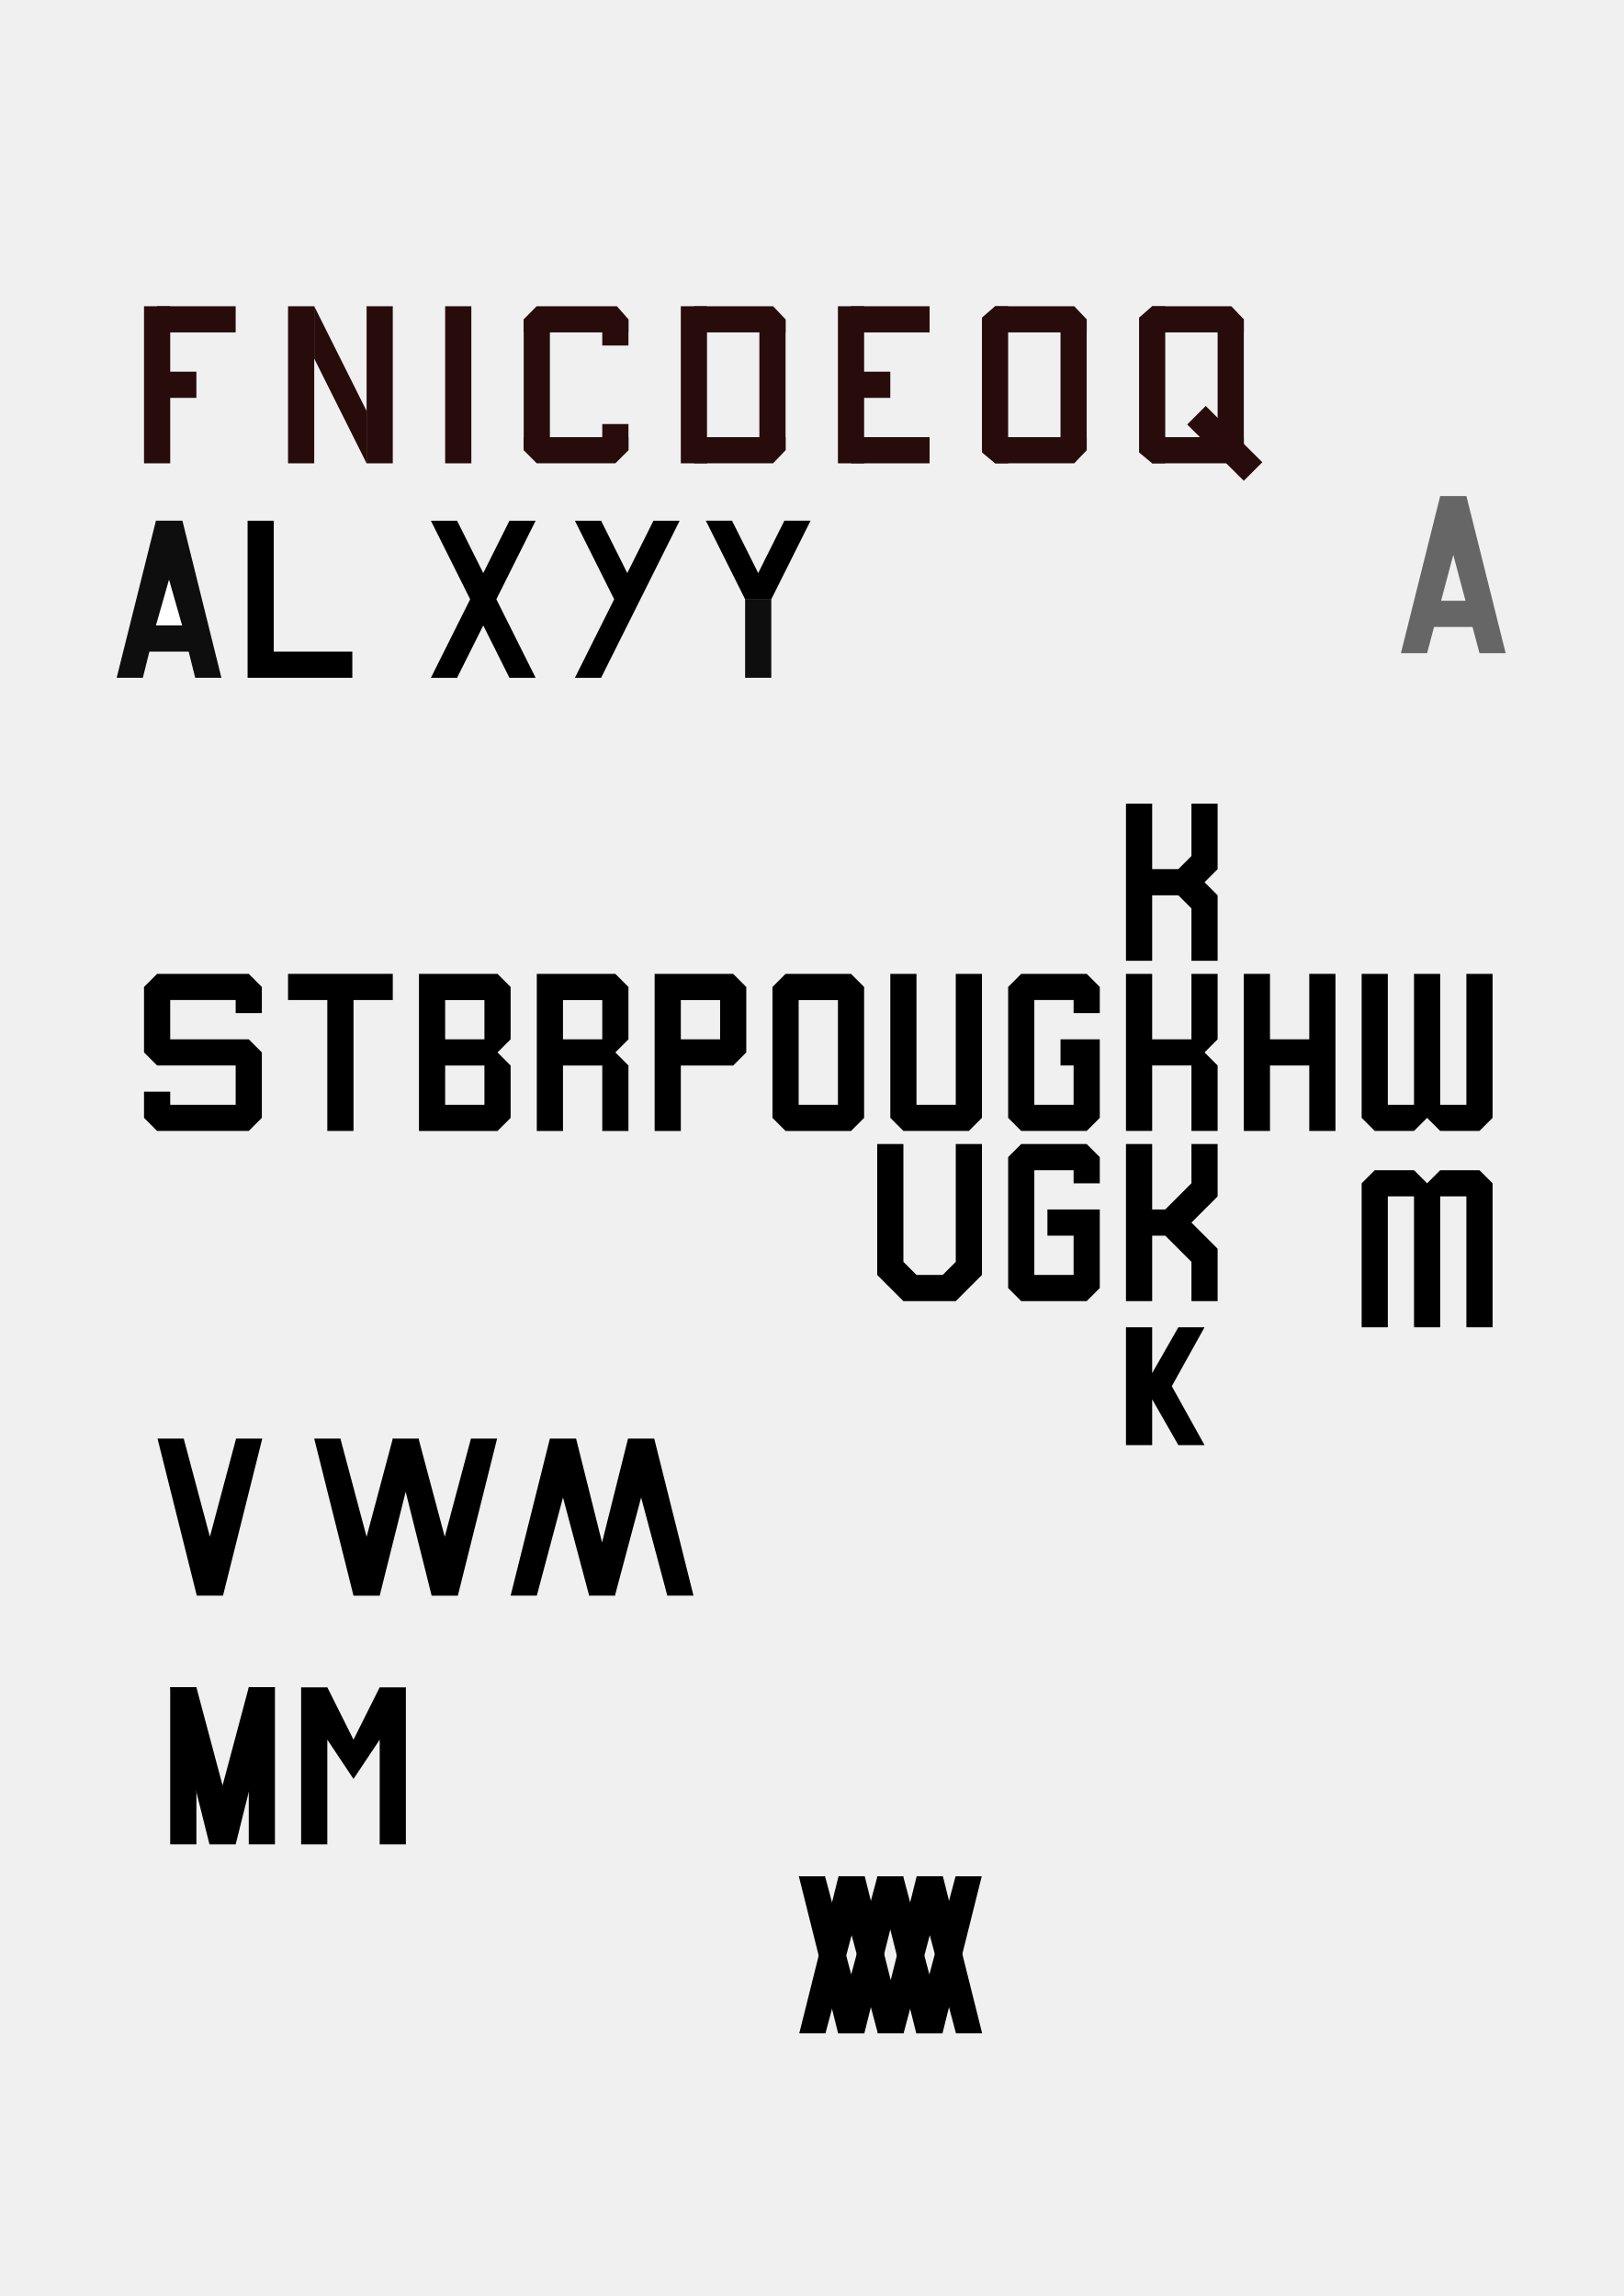
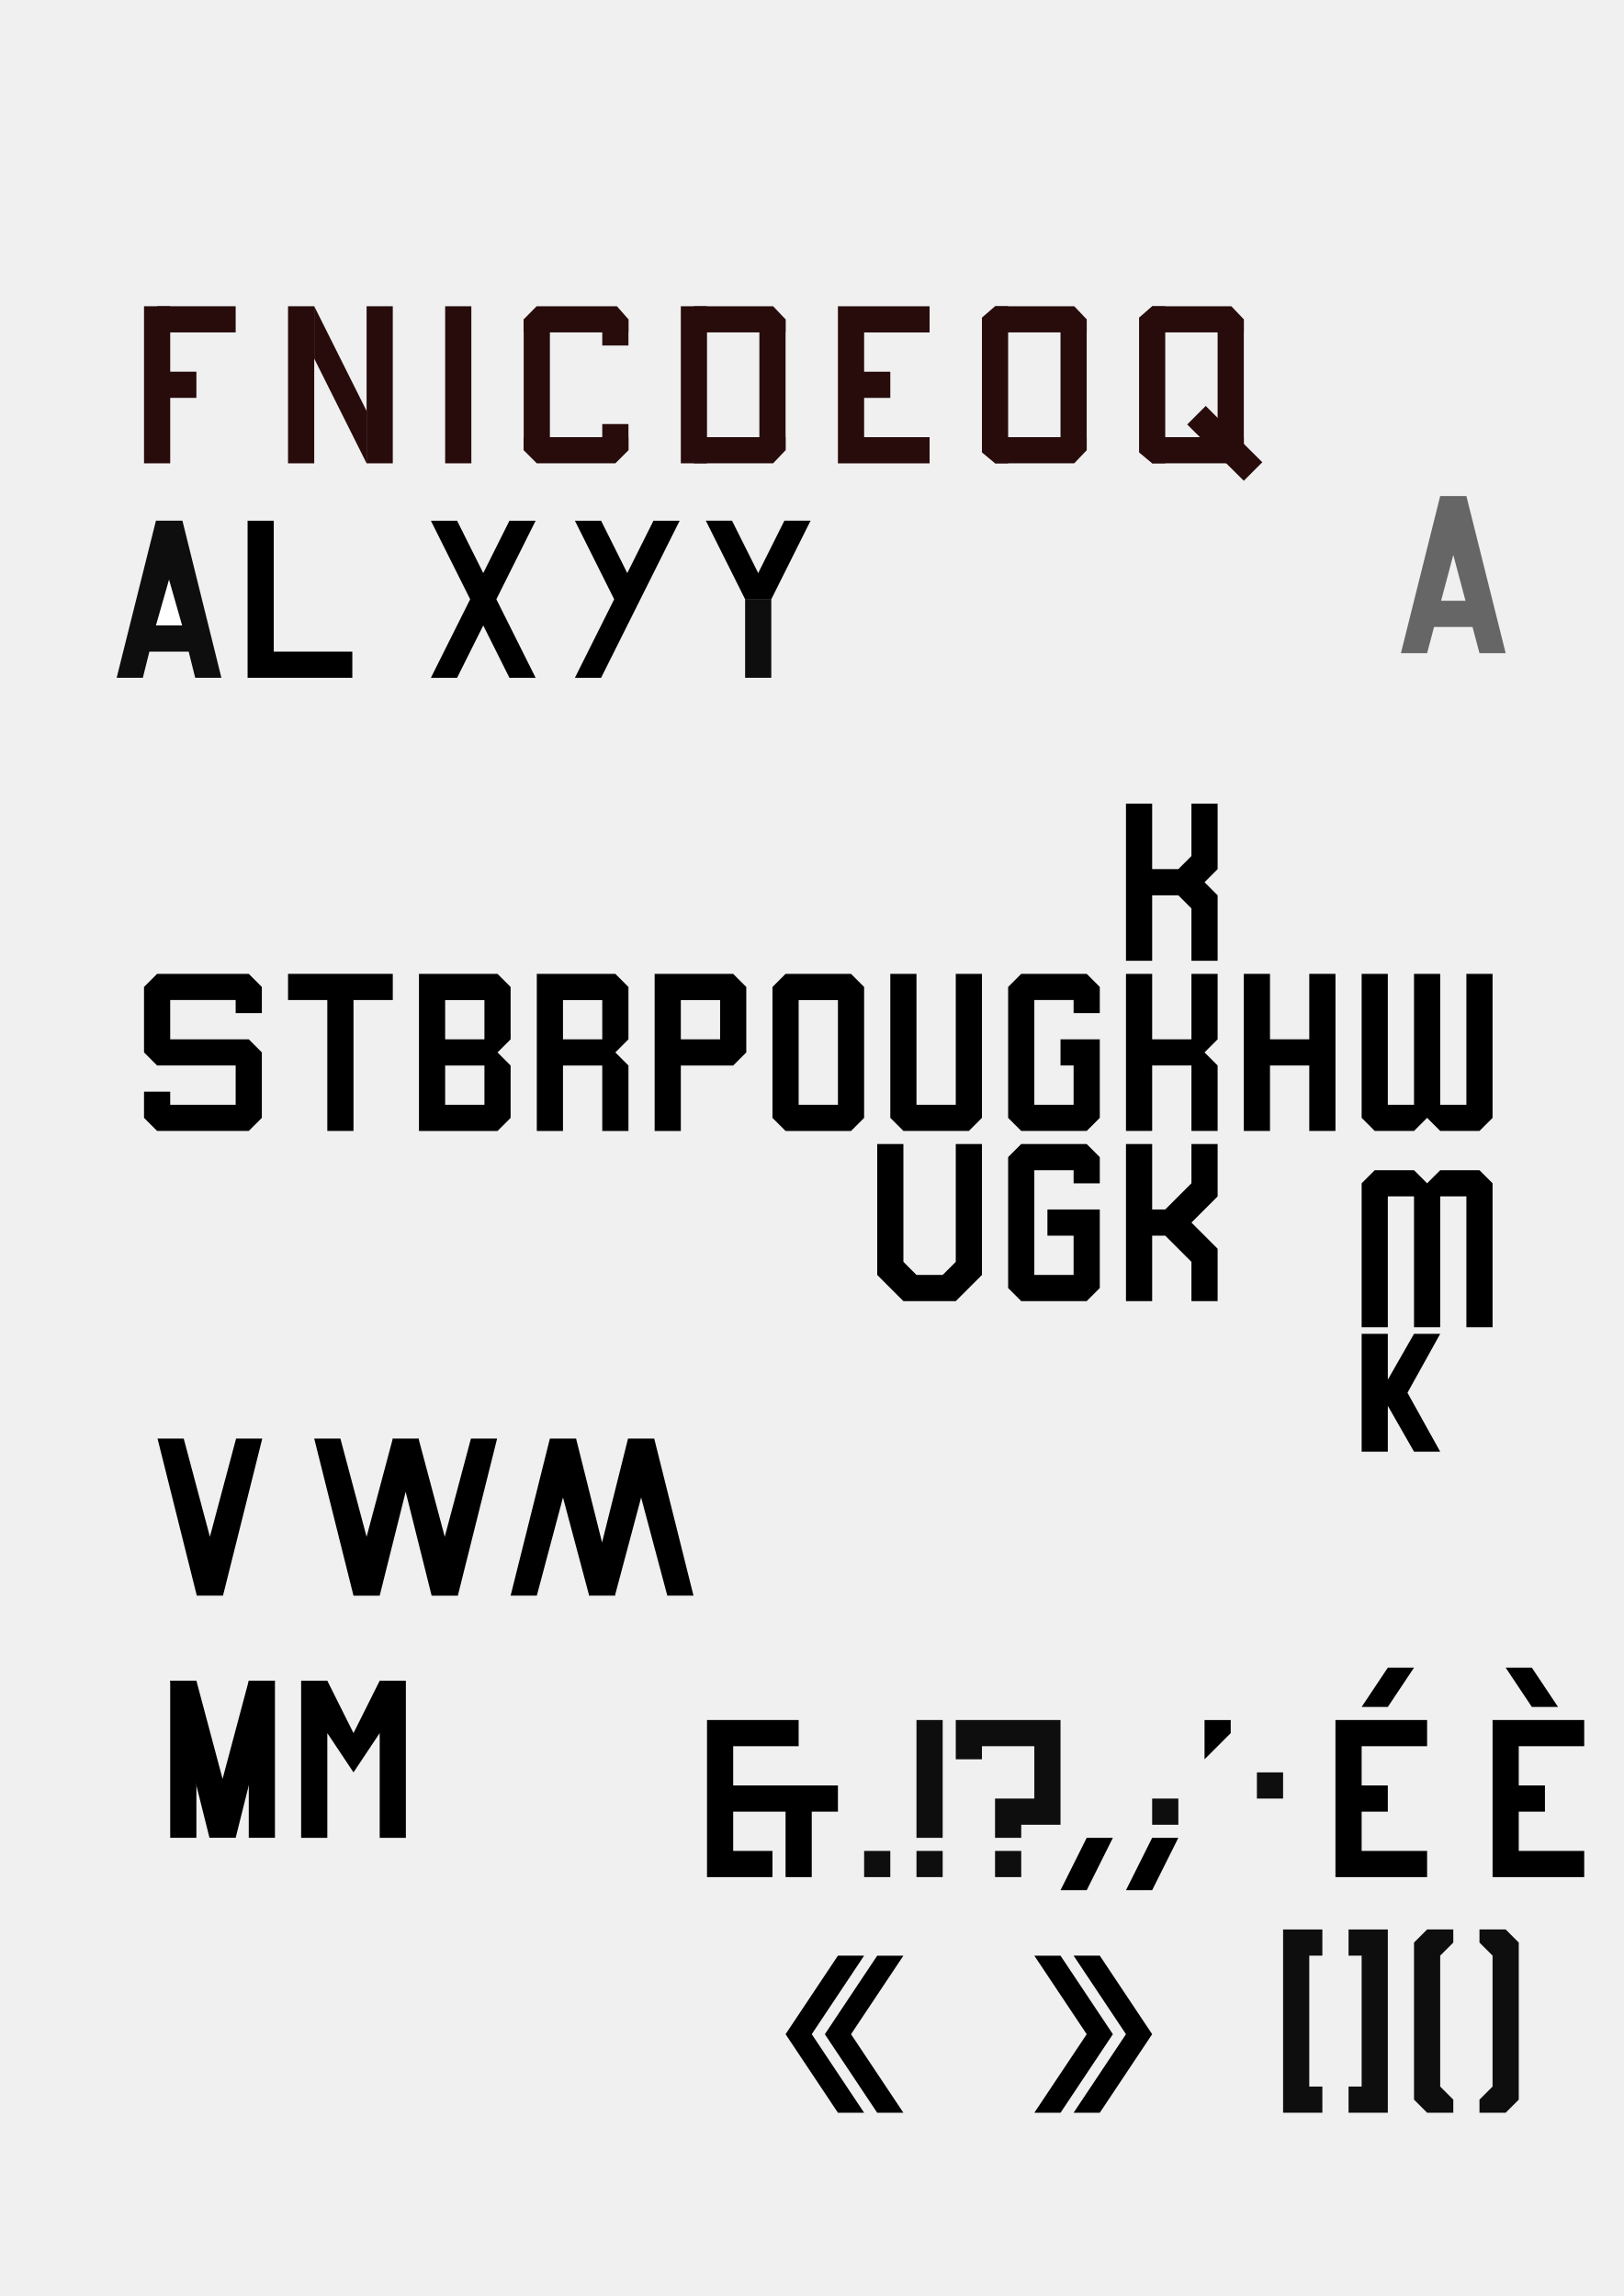
<svg xmlns="http://www.w3.org/2000/svg" width="744.094" height="1052.362" id="svg2" version="1.1">
  <defs id="defs4" />
  <g id="layer1">
    <path style="opacity:0.94;fill:#000000;stroke:none" d="m 53.462,310.66 12,0 3,-12 18,0 3,12 12,0 -17.864,-72 -12.136,0 z" id="path3004" />
    <path style="fill:#ffffff;stroke:none" d="m 71.462,286.66 12,0 -6,-21 z" id="path3774" />
    <path style="fill:#000000;stroke:none" d="m 113.462,238.673 0,72 12,0 12,0 12,0 12,0 0,-12 -36,0 0,-60 -12,0 z" id="path3776" />
    <path style="fill:#000000;stroke:none" d="m 197.462,238.673 18,36 -18,36 12,0 12,-24 12,24 12,0 -18,-36 18,-36 -12,0 -12,24 -12,-24 -12,0 z" id="path3797" />
    <path style="fill:#000000;stroke:none" d="m 263.462,238.673 18,36 -18,36 12,0 18,-36 18,-36 -12,0 -12,24 -12,-24 -12,0 z" id="path3797-6" />
    <path style="fill:#000000;stroke:none" d="m 341.462,274.66 12,0 18,-36 -12,0 z" id="path3797-6-1" />
    <path style="fill:#000000;stroke:none" d="m 353.462,274.66 -12,0 -18,-36 12,0 z" id="path3797-3-4-3" />
    <rect style="opacity:0.94;fill:#000000;stroke:none" id="rect3906" width="12" height="36" x="341.462" y="274.66" />
    <path style="fill:#280b0b;stroke:none" d="m 132,140.362 12,0 0,72 -12,0 z" id="path2985" />
    <path style="fill:#280b0b;stroke:none" d="m 168,140.362 12,0 0,72 -12,0 z" id="path2985-2" />
    <path style="fill:#280b0b;stroke:none" d="m 144,140.362 24,48 0,24 -24,-48 z" id="path3005" />
    <path style="fill:#280b0b;stroke:none" d="m 204,140.362 12,0 0,72 -12,0 z" id="path2985-5" />
    <path style="fill:#280b0b;stroke:none" d="m 240,146.362 12,0 0,60 -12,0 z" id="path2985-5-9" />
    <path style="fill:#280b0b;stroke:none" d="m 240,152.362 0,-6 5.929,-6 36.786,0 5.286,6 0,6 z" id="path2985-5-9-7" />
    <path style="fill:#280b0b;stroke:none" d="m 240,206.362 0,-6 48,0 0,6 -6,6 -36,0 z" id="path2985-5-9-7-8" />
    <path style="fill:#280b0b;stroke:none" d="m 276,194.362 12,0 0,12 -12,0 z" id="path2985-5-9-7-8-9" />
    <path style="fill:#280b0b;stroke:none" d="m 276,146.362 12,0 0,12 -12,0 z" id="path2985-5-9-7-8-9-8" />
    <path style="fill:#280b0b;stroke:none" d="m 312,212.362 0,-72 12,0 0,72 z" id="path3128" />
    <path style="fill:#280b0b;stroke:none" d="m 360,152.362 -42,0 0,-12 36.286,0 5.714,6 z" id="path3128-8" />
    <path style="fill:#280b0b;stroke:none" d="m 348,206.362 12,0 0,-60 -12,0 z" id="path2985-3" />
    <path style="fill:#280b0b;stroke:none" d="m 360,200.362 -42,0 0,12 36.286,0 5.714,-6 z" id="path3128-8-0" />
-     <path style="fill:#280b0b;stroke:none" d="m 384,212.362 12,0 0,-72 -12,0 z" id="path2985-37" />
-     <path style="fill:#280b0b;stroke:none" d="m 390,140.362 0,12 36,0 0,-12 z" id="path2985-37-5" />
-     <path style="fill:#280b0b;stroke:none" d="m 390,200.362 0,12 36,0 0,-12 z" id="path2985-37-5-0" />
-     <path style="fill:#280b0b;stroke:none" d="m 390,170.362 0,12 18,0 0,-12 z" id="path2985-37-5-0-7" />
+     <path style="fill:#280b0b;stroke:none" d="M 384 140.375 L 384 212.375 L 390 212.375 L 396 212.375 L 426 212.375 L 426 200.375 L 396 200.375 L 396 182.375 L 408 182.375 L 408 170.375 L 396 170.375 L 396 152.375 L 426 152.375 L 426 140.375 L 396 140.375 L 390 140.375 L 384 140.375 z " id="path2985-37" />
    <path style="fill:#280b0b;stroke:none" d="m 456,212.362 -6,-5 0,-61.786 6,-5.214 6,0 0,72 z" id="path3128-85" />
    <path style="fill:#280b0b;stroke:none" d="m 498,152.362 -42,0 0,-12 36.286,0 5.714,6 z" id="path3128-8-8" />
    <path style="fill:#280b0b;stroke:none" d="m 486,206.362 12,0 0,-60 -12,0 z" id="path2985-3-9" />
    <path style="fill:#280b0b;stroke:none" d="m 498,200.362 -42,0 0,12 36.286,0 5.714,-6 z" id="path3128-8-0-6" />
    <path style="fill:#280b0b;stroke:none" d="m 528,212.362 -6,-5 0,-61.786 6,-5.214 6,0 0,72 z" id="path3128-85-4" />
    <path style="fill:#280b0b;stroke:none" d="m 570,152.362 -42,0 0,-12 36.286,0 5.714,6 z" id="path3128-8-8-8" />
    <path style="fill:#280b0b;stroke:none" d="m 558,206.362 12,0 0,-60 -12,0 z" id="path2985-3-9-6" />
    <path style="fill:#280b0b;stroke:none" d="m 570,200.362 -42,0 0,12 36.286,0 5.714,-6 z" id="path3128-8-0-6-1" />
    <path style="fill:#280b0b;stroke:none" d="M 578.475,211.867 570,220.362 l -25.938,-25.803 8.475,-8.495 z" id="path2985-5-8" />
    <path style="fill:#280b0b;stroke:none" d="m 66,212.362 12,0 0,-72 -12,0 z" id="path2985-37-4" />
    <path style="fill:#280b0b;stroke:none" d="m 72,140.362 0,12 36,0 0,-12 z" id="path2985-37-5-7" />
    <path style="fill:#280b0b;stroke:none" d="m 72,170.362 0,12 18,0 0,-12 z" id="path2985-37-5-0-7-8" />
    <path style="fill:#000000;stroke:none" d="m 192,446.375 0,72 36,0 6,-6 0,-24 -6,-6 6,-6 0,-24 -6,-6 -36,0 z m 12,12 18,0 0,18 -18,0 0,-18 z m 0,30 18,0 0,18 -18,0 0,-18 z" id="path3102" />
    <path style="fill:#000000;stroke:none" d="m 246,446.375 0,72 12,0 0,-30 18,0 0,30 12,0 0,-30 -6,-6 6,-6 0,-24 -6,-6 -36,0 z m 12,12 18,0 0,18 -18,0 0,-18 z" id="path3110" />
    <path style="fill:#000000;stroke:none" d="m 180,458.362 0,-12 -48,0 0,12 18,0 0,60 12,0 0,-60 z" id="path3114" />
    <path style="fill:#000000;stroke:none" d="m 120,464.362 0,-12 -6,-6 -42,0 -6,6 0,30 6,6 36,0 0,18 -30,0 0,-6 -12,0 0,12 6,6 42,0 6,-6 0,-30 -6,-6 -36,0 0,-18 30,0 0,6 z" id="path3887" />
    <path style="fill:#000000;stroke:none" d="m 300,446.375 0,72 12,0 0,-30 24,0 6,-6 0,-30 -6,-6 -36,0 z m 12,12 18,0 0,18 -18,0 0,-18 z" id="path3889" />
    <path style="fill:#000000;stroke:none" d="m 360,446.375 -6,6 0,60 6,6 30,0 6,-6 0,-60 -6,-6 -30,0 z m 6,12 18,0 0,48 -18,0 0,-48 z" id="path3894" />
    <path style="fill:#000000;stroke:none" d="m 420,446.362 -12,0 0,66 6,6 30,0 6,-6 0,-66 -12,0 0,60 -18,0 z" id="path3899" />
    <path style="fill:#000000;stroke:none" d="m 402,524.362 0,60 12,12 24,0 12,-12 0,-60 -12,0 0,54 -6,6 -12,0 -6,-6 0,-54 z" id="path3901" />
    <path style="fill:#000000;stroke:none" d="m 468,446.362 -6,6 0,60 6,6 30,0 6,-6 0,-36 -18,0 0,12 6,0 0,18 -18,0 0,-48 18,0 0,6 12,0 0,-12 -6,-6 z" id="path3903" />
    <path id="path3975" d="m 468,524.362 -6,6 0,60 6,6 30,0 6,-6 0,-36 -24,0 0,12 12,0 0,18 -18,0 0,-48 18,0 0,6 12,0 0,-12 -6,-6 z" style="fill:#000000;stroke:none" />
    <path style="fill:#000000;stroke:none" d="m 516,446.362 0,72 12,0 0,-30 18,0 0,30 12,0 0,-30 -6,-6 6,-6 0,-30 -12,0 0,30 -18,0 0,-30 z" id="path3977" />
    <path id="path3979" d="m 516,524.362 0,72 12,0 0,-30 6,0 12,12 0,18 12,0 0,-24 -12,-12 12,-12 0,-24 -12,0 0,18 -12,12 -6,0 0,-30 z" style="fill:#000000;stroke:none" />
-     <path style="fill:#000000;stroke:none" d="m 528,608.362 -12,0 0,54 12,0 0,-21 12,21 12,0 -15,-27 15,-27 -12,0 -12,21 z" id="path3985" />
+     <path style="fill:#000000;stroke:none" d="m 636,611.362 -12,0 0,54 12,0 0,-21 12,21 12,0 -15,-27 15,-27 -12,0 -12,21 z" id="path3985" />
    <path id="path3987" d="m 516,368.362 0,72 12,0 0,-30 12,0 6,6 0,24 12,0 0,-30 -6,-6 6,-6 0,-30 -12,0 0,24 -6,6 -12,0 0,-30 z" style="fill:#000000;stroke:none" />
    <path style="fill:#000000;stroke:none" d="m 570,446.362 12,0 0,30 18,0 0,-30 12,0 0,72 -12,0 0,-30 -18,0 0,30 -12,0 z" id="path3989" />
    <path style="fill:#000000;stroke:none" d="m 624,446.362 0,66 6,6 18,0 6,-6 6,6 18,0 6,-6 0,-66 -12,0 0,60 -12,0 0,-60 -12,0 0,60 -12,0 0,-60 z" id="path3993" />
    <path style="fill:#666666;stroke:none" d="m 660,227.362 -18,72 12,0 3.188,-12 17.625,0 3.188,12 12,0 -18,-72 -12,0 z m 6,27 5.594,21 -11.188,0 5.594,-21 z" id="path4003" />
    <path id="path4010" d="m 90.192,731.362 -18,-72 12,0 12,45 12,-45 12,0 -18,72 -12,0 z" style="fill:#000000;stroke:none" />
    <path style="fill:#000000;stroke:none" d="m 144,659.375 18,72 12,0 11.906,-47.625 11.906,47.625 12,0 18,-72 -12,0 -12,45 -11.906,-44.625 0.094,-0.375 -0.188,0 -11.812,0 -0.188,0 0.094,0.375 L 168,704.375 l -12,-45 -12,0 z" id="path4014" />
    <path id="path4020" d="m 233.999,731.362 18,-72 12,0 11.906,47.625 11.906,-47.625 12,0 18,72 -12,0 -12,-45 -11.906,44.625 0.094,0.375 -0.188,0 -11.812,0 -0.188,0 0.094,-0.375 -11.906,-44.625 -12,45 -12,0 z" style="fill:#000000;stroke:none" />
-     <path id="path4022" d="m 366.094,859.987 18,72 12,0 11.906,-47.625 11.906,47.625 12,0 18,-72 -12,0 -12,45 -11.906,-44.625 0.094,-0.375 -0.188,0 -11.813,0 -0.188,0 0.094,0.375 -11.906,44.625 -12,-45 -12,0 z" style="fill:#000000;stroke:none" />
-     <path style="fill:#000000;stroke:none" d="m 366.281,931.974 18,-72 12,0 11.906,47.625 11.906,-47.625 12,0 18,72 -12,0 -12,-45 -11.906,44.625 0.094,0.375 -0.188,0 -11.812,0 -0.188,0 0.094,-0.375 -11.906,-44.625 -12,45 -12,0 z" id="path4024" />
    <path id="path4026" d="m 624,608.362 0,-66 6,-6 18,0 6,6 6,-6 18,0 6,6 0,66 -12,0 0,-60 -12,0 0,60 -12,0 0,-60 -12,0 0,60 z" style="fill:#000000;stroke:none" />
-     <path style="fill:#000000;stroke:none" d="m 96,845.362 -18,-72 12,0 12,45 12,-45 12,0 -18,72 -12,0 z" id="path4171" />
-     <path style="fill:#000000;stroke:none" d="m 78,773.362 0,72 12,0 0,-72 z" id="path4173" />
-     <path id="path4175" d="m 114,773.362 0,72 12,0 0,-72 z" style="fill:#000000;stroke:none" />
-     <path style="fill:#000000;stroke:none" d="m 138,773.375 0,72 12,0 0,-48 12,18 12,-18 0,48 12,0 0,-72 -12,0 -12,24 -12,-24 -12,0 z" id="path4177" />
+     <path style="fill:#000000;stroke:none" d="m 96,842.349 -18,-72 12,0 12,45 12,-45 12,0 -18,72 -12,0 z" id="path4171" />
+     <path style="fill:#000000;stroke:none" d="m 78,770.349 0,72 12,0 0,-72 z" id="path4173" />
+     <path id="path4175" d="m 114,770.349 0,72 12,0 0,-72 z" style="fill:#000000;stroke:none" />
+     <path style="fill:#000000;stroke:none" d="m 138,770.362 0,72 12,0 0,-48 12,18 12,-18 0,48 12,0 0,-72 -12,0 -12,24 -12,-24 -12,0 z" id="path4177" />
+     <rect style="opacity:0.94;fill:#000000;stroke:none" id="rect4404" width="12" height="12" x="396" y="848.362" />
+     <path style="opacity:0.94;fill:#000000;stroke:none" d="m 420,788.362 0,54 12,0 0,-54 -12,0 z m 0,60 0,12 12,0 0,-12 -12,0 z" id="rect4404-4" />
+     <path style="opacity:0.94;fill:#000000;stroke:none" d="m 438,788.362 0,18 12,0 0,-6 24,0 0,24 -6,0 -12,0 0,12 0,6 12,0 0,-6 18,0 0,-12 0,-36 -12,0 -24,0 -12,0 z m 18,60 0,12 12,0 0,-12 -12,0 z" id="rect4404-4-8" />
+     <path style="fill:#000000;stroke:none" d="m 324,788.362 0,72 6,0 6,0 18,0 0,-12 -18,0 0,-18 24,0 0,30 12,0 0,-30 12,0 0,-12 -48,0 0,-18 30,0 0,-12 -30,0 -6,0 z" id="path2985-37-2" />
+     <path style="fill:#000000;stroke:none" d="m 552,788.362 0,18 12,-12 0,-6 z" id="path4499" />
+     <path style="fill:#000000;stroke:none" d="m 498,842.362 12,0 -12,24 -12,0 z" id="path4501" />
+     <path style="fill:#000000;stroke:none" d="m 528,842.362 12,0 -12,24 -12,0 z" id="path4501-2" />
+     <rect style="opacity:0.94;fill:#000000;stroke:none" id="rect4537" width="12" height="12" x="528" y="-836.362" transform="scale(1,-1)" />
+     <rect style="opacity:0.94;fill:#000000;stroke:none" id="rect4537-3" width="12" height="12" x="576" y="-824.362" transform="scale(1,-1)" />
+     <path style="fill:#000000;stroke:none" d="m 612,788.362 0,72 6,0 6,0 30,0 0,-12 -30,0 0,-18 12,0 0,-12 -12,0 0,-18 30,0 0,-12 -30,0 -6,0 -6,0 z" id="path2985-37-7" />
+     <path style="fill:#000000;stroke:none" d="m 636,764.362 12,0 -12,18 -12,0 z" id="path4501-4" />
+     <path style="fill:#000000;stroke:none" d="M 474 896.375 L 498 932.375 L 474 968.375 L 486 968.375 L 510 932.375 L 486 896.375 L 474 896.375 z " id="path4501-41" />
+     <path style="fill:#000000;stroke:none" d="m 492,896.362 24,36 -24,36 12,0 24,-36 -24,-36 -12,0 z" id="path4501-41-2" />
+     <path style="fill:#000000;stroke:none" d="m 414,896.375 -24,36 24,36 -12,0 -24,-36 24,-36 12,0 z" id="path4501-41-5" />
+     <path style="fill:#000000;stroke:none" d="m 396,896.362 -24,36 24,36 -12,0 -24,-36 24,-36 12,0 z" id="path4501-41-2-5" />
+     <path style="fill:#000000;stroke:none" d="m 684,788.362 0,72 6,0 6,0 30,0 0,-12 -30,0 0,-18 12,0 0,-12 -12,0 0,-18 30,0 0,-12 -30,0 -6,0 -6,0 z" id="path2985-37-7-9" />
+     <path style="fill:#000000;stroke:none" d="m 702,764.362 -12,0 12,18 12,0 z" id="path4501-4-2" />
+     <path style="fill:#000000;stroke:none" d="m 756,788.362 0,72 6,0 6,0 30,0 0,-12 -30,0 0,-18 12,0 0,-12 -12,0 0,-18 30,0 0,-12 -30,0 -6,0 -6,0 z" id="path2985-37-7-9-2" />
+     <path style="fill:#000000;stroke:none" d="m 786,764.362 -12,0 12,18 12,0 z" id="path4501-4-2-6" />
+     <path style="fill:#000000;stroke:none" d="m 768,764.362 12,0 -12,18 -12,0 z" id="path4501-4-0" />
+     <path style="opacity:0.94;fill:#000000;stroke:none" d="m 618,884.362 0,12 6,0 0,60 -6,0 0,12 6,0 6,0 6,0 0,-72 0,-6 0,-6 -18,0 z" id="rect4731" />
+     <path style="opacity:0.94;fill:#000000;stroke:none" d="m 606,884.362 0,12 -6,0 0,60 6,0 0,12 -6,0 -6,0 -6,0 0,-72 0,-6 0,-6 18,0 z" id="rect4731-3" />
+     <path style="opacity:0.94;fill:#000000;stroke:none" d="m 666,884.362 0,6 -6,6 0,60 6,6 0,6 -6,0 -6,0 -6,-6 0,-66 0,-6 6,-6 z" id="rect4731-3-7" />
+     <path style="opacity:0.94;fill:#000000;stroke:none" d="m 678,884.362 0,6 6,6 0,60 -6,6 0,6 6,0 6,0 6,-6 0,-66 0,-6 -6,-6 z" id="rect4731-3-7-6" />
  </g>
</svg>
